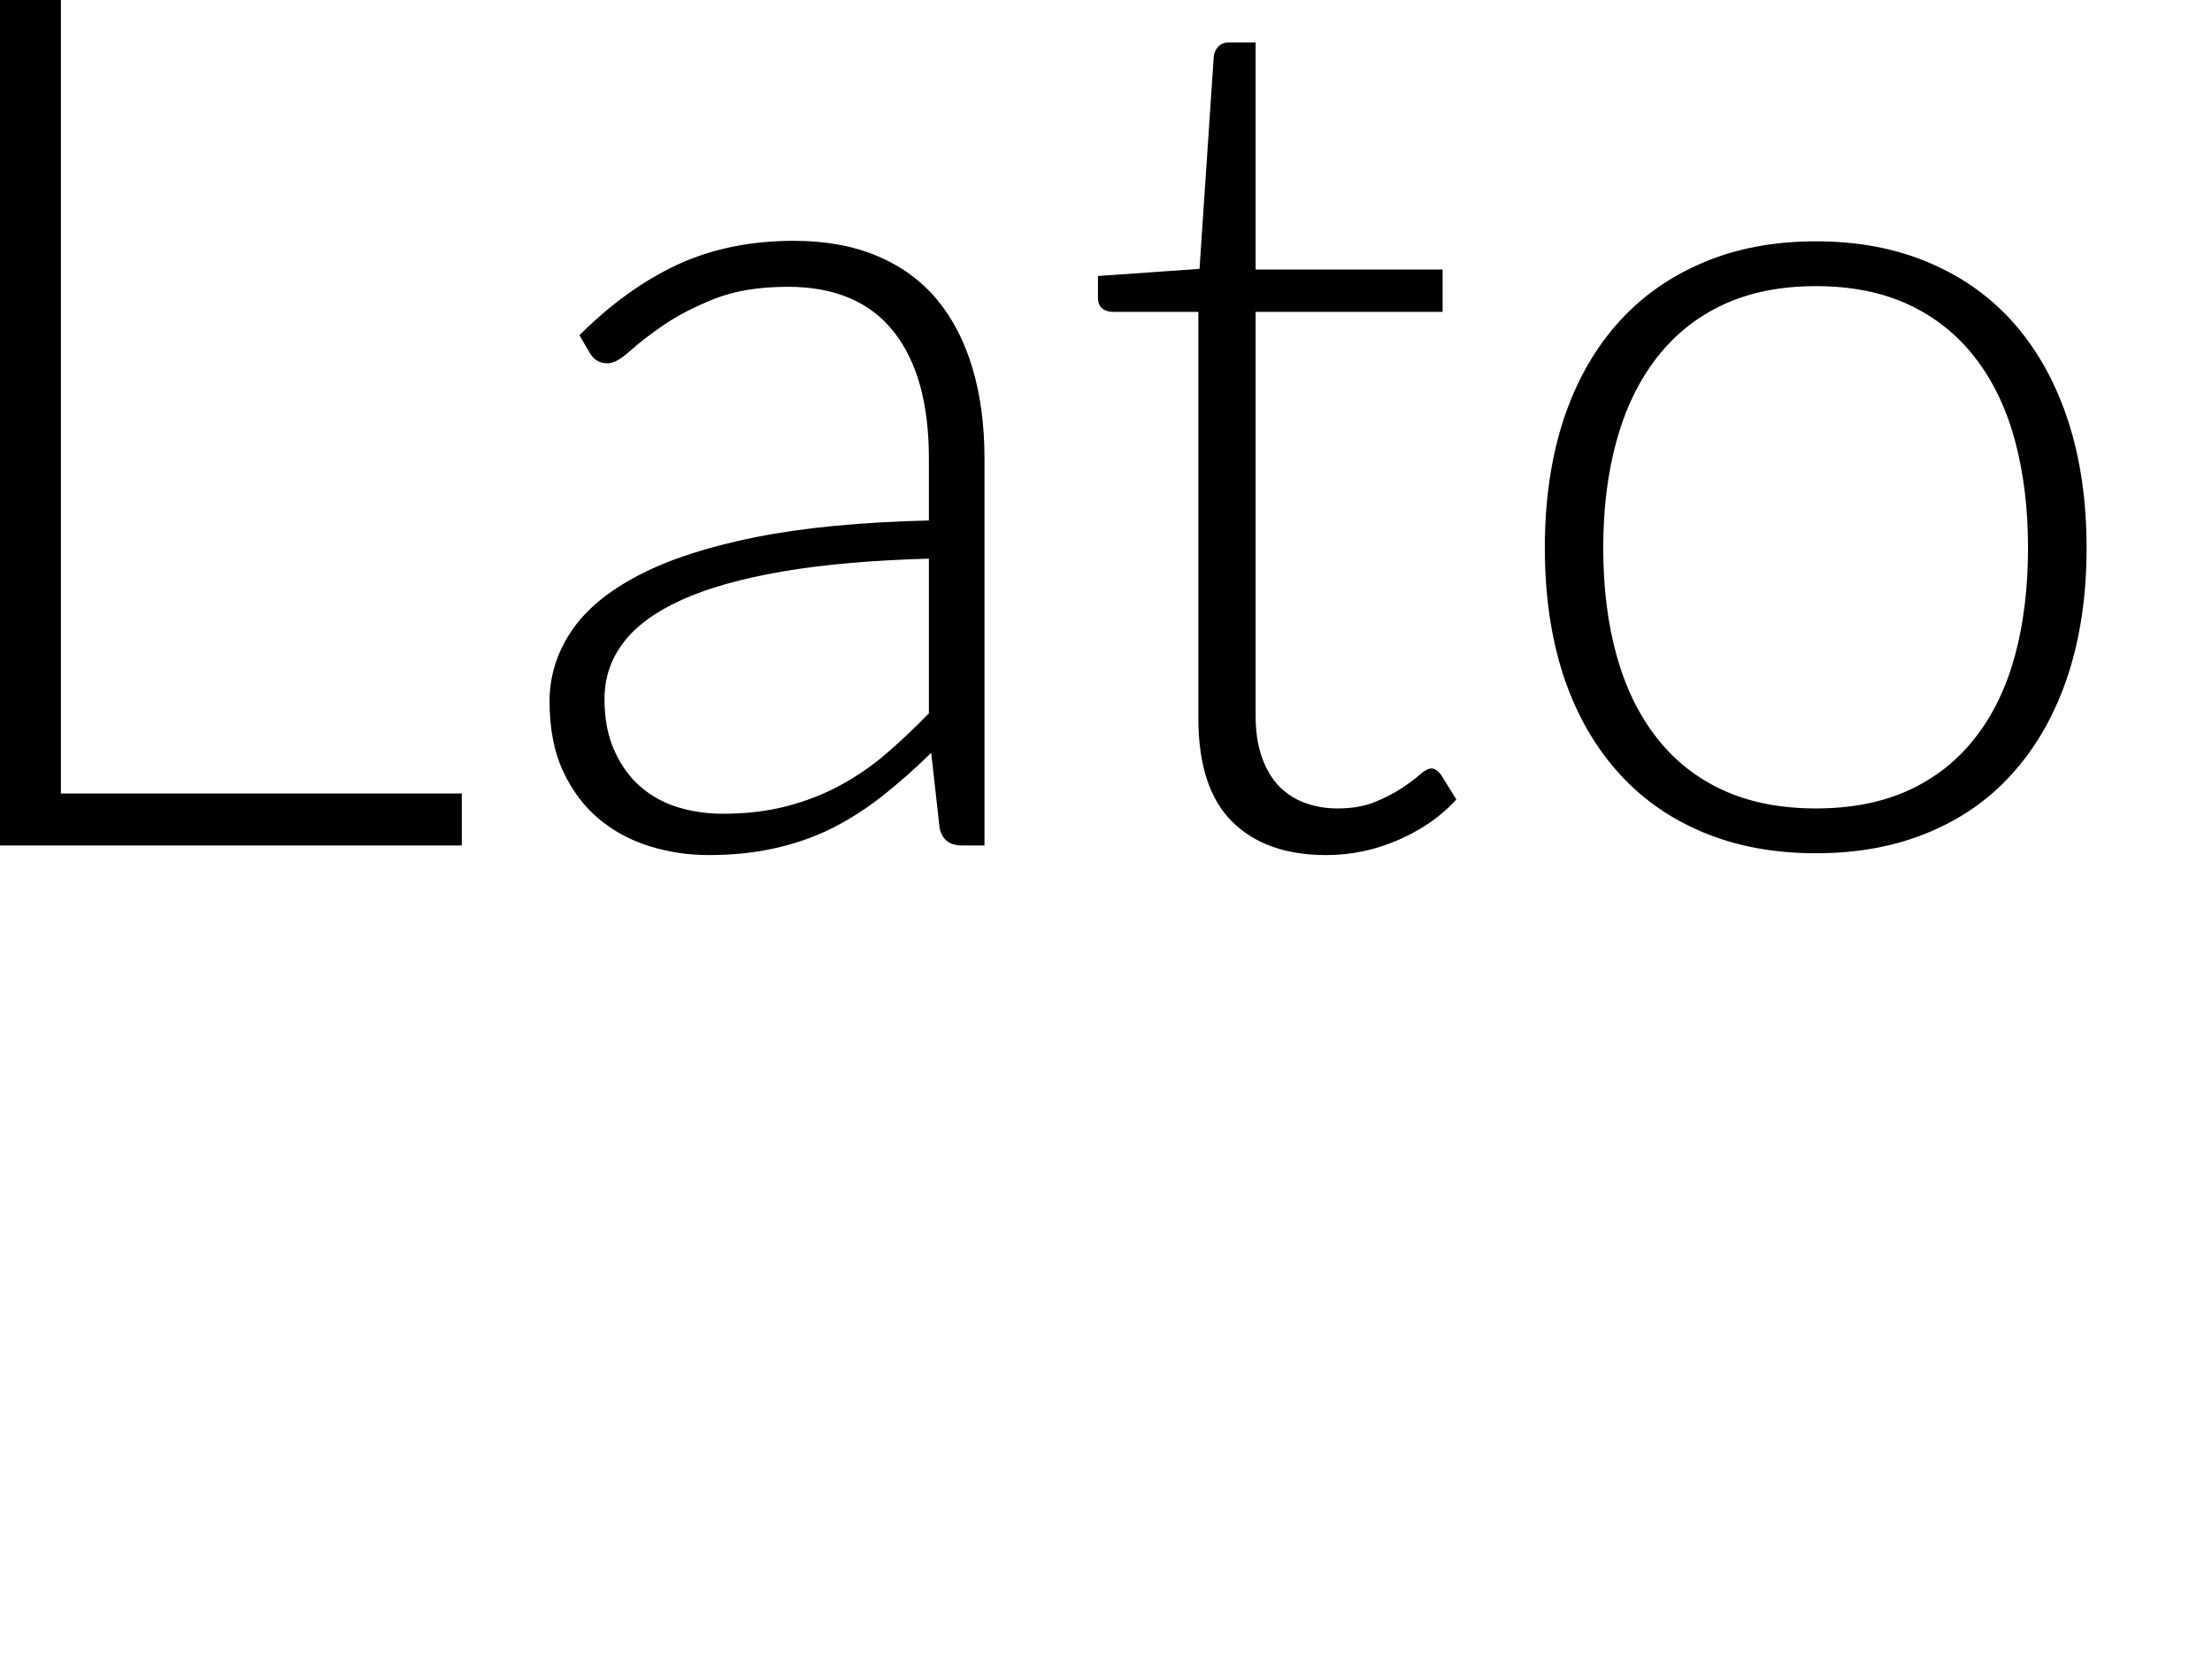
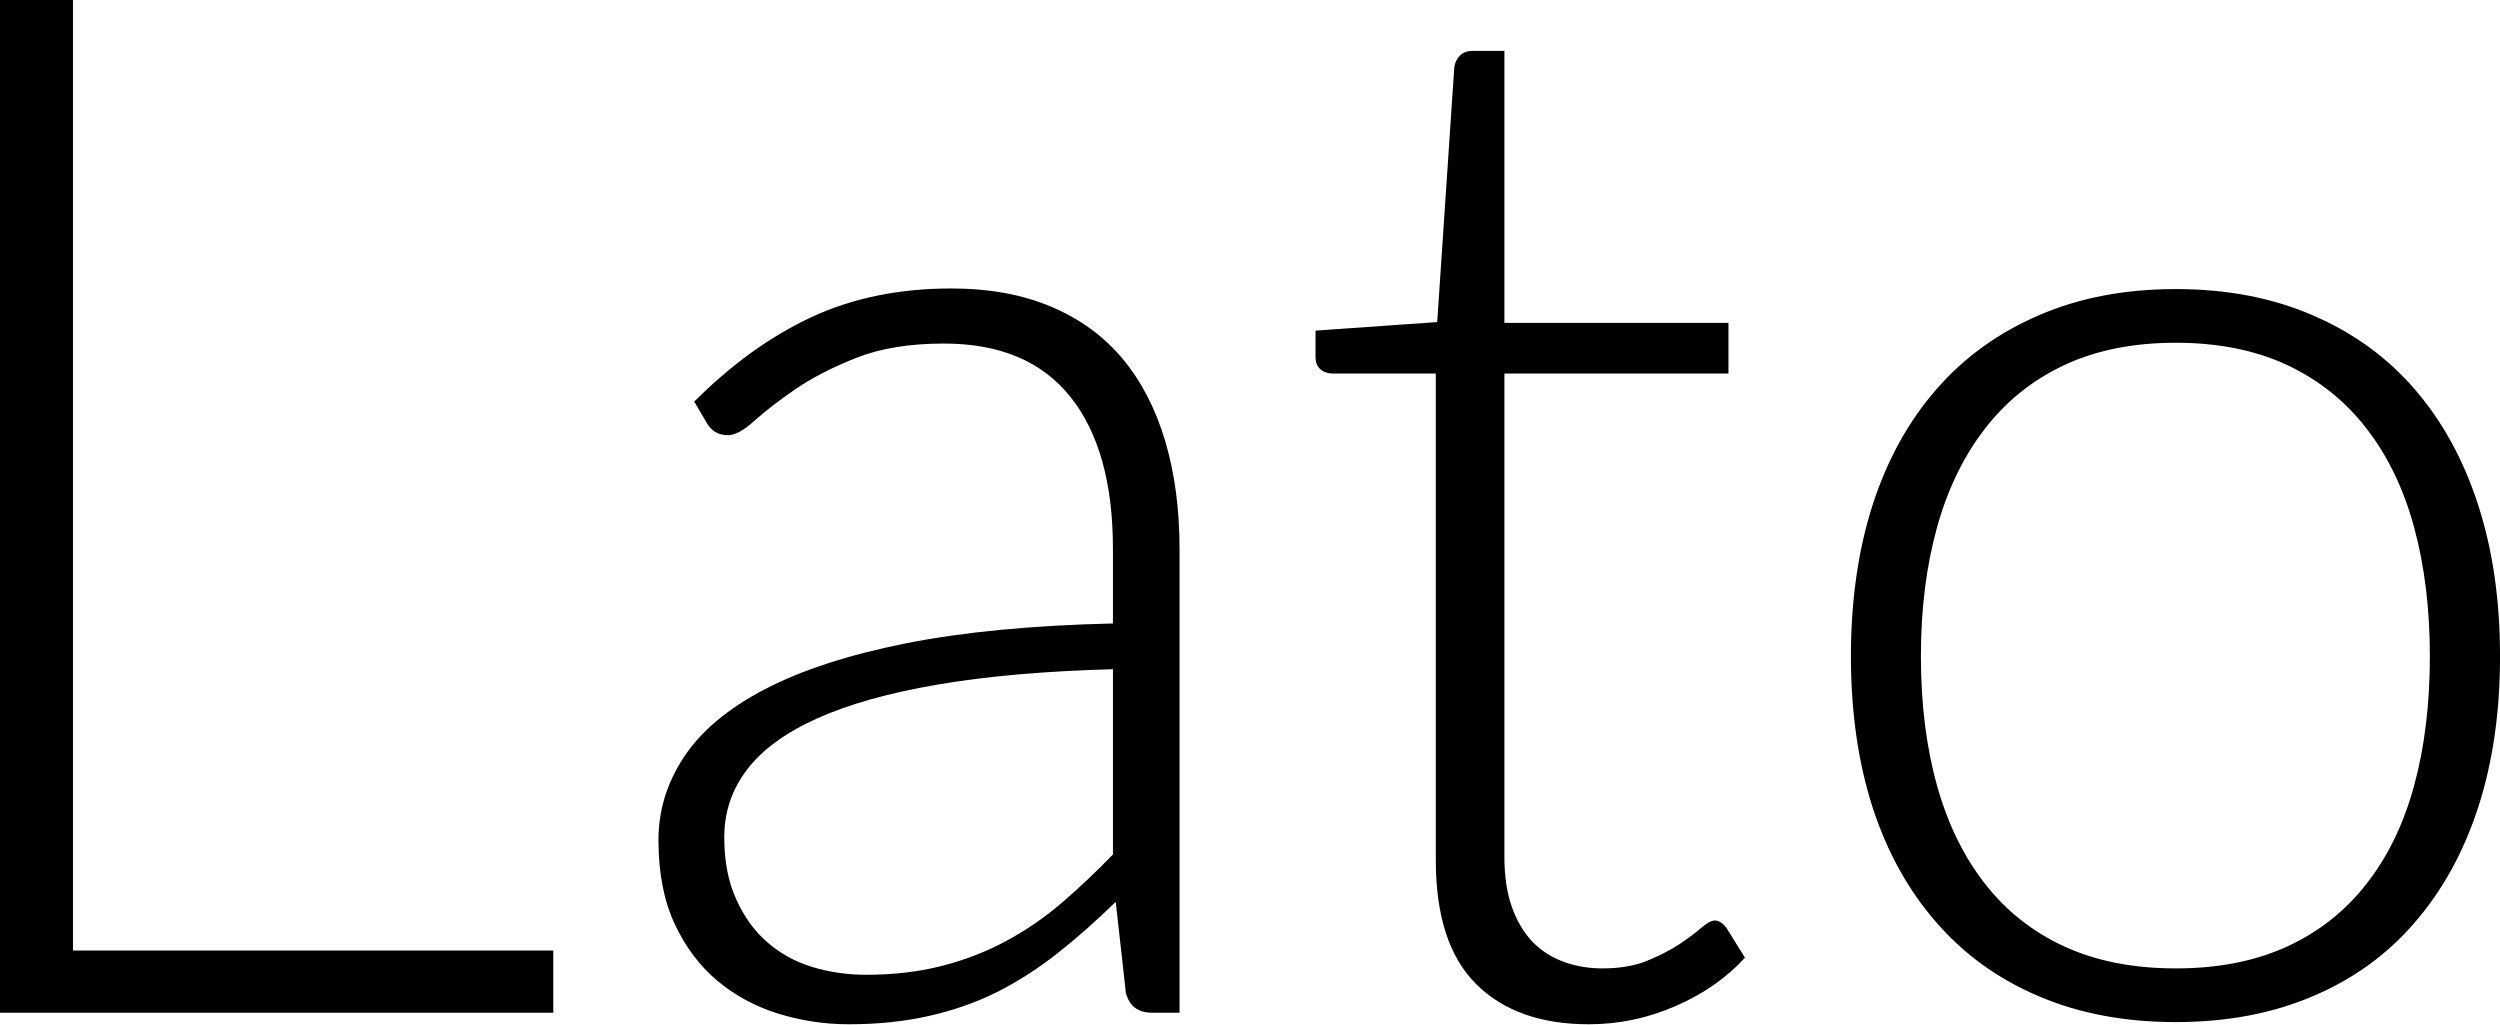
- <svg xmlns="http://www.w3.org/2000/svg" viewBox="7.56 49.06 133.308 100.576">
+ <svg xmlns="http://www.w3.org/2000/svg" viewBox="7.56 49.06 125.748 51.516">
  <path d="M11.23 49.06L11.23 96.87L35.39 96.87L35.39 100L7.56 100L7.56 49.06L11.23 49.06ZM66.89 100L65.52 100Q64.44 100 64.19 98.99L64.19 98.99L63.68 94.42Q62.21 95.86 60.75 97.01Q59.29 98.16 57.71 98.96Q56.12 99.75 54.29 100.16Q52.45 100.58 50.26 100.58L50.26 100.58Q48.42 100.58 46.69 100.04Q44.96 99.50 43.63 98.38Q42.30 97.26 41.49 95.52Q40.68 93.77 40.68 91.32L40.68 91.32Q40.68 89.06 41.98 87.11Q43.27 85.17 46.03 83.73Q48.78 82.29 53.12 81.42Q57.46 80.56 63.54 80.42L63.54 80.42L63.54 76.67Q63.54 71.70 61.40 69.02Q59.26 66.34 55.04 66.34L55.04 66.34Q52.45 66.34 50.63 67.06Q48.82 67.78 47.56 68.64Q46.30 69.51 45.50 70.23Q44.71 70.95 44.17 70.95L44.17 70.95Q43.45 70.95 43.09 70.30L43.09 70.30L42.48 69.26Q45.29 66.45 48.38 65.01Q51.48 63.57 55.40 63.57L55.40 63.57Q58.28 63.57 60.44 64.49Q62.60 65.40 64.03 67.11Q65.45 68.82 66.17 71.25Q66.89 73.68 66.89 76.67L66.89 76.67L66.89 100ZM51.12 98.09L51.12 98.09Q53.21 98.09 54.95 97.64Q56.70 97.19 58.19 96.38Q59.69 95.57 60.98 94.46Q62.28 93.34 63.54 92.04L63.54 92.04L63.54 82.72Q58.43 82.86 54.74 83.49Q51.05 84.12 48.65 85.20Q46.26 86.28 45.13 87.78Q43.99 89.27 43.99 91.18L43.99 91.18Q43.99 92.98 44.59 94.29Q45.18 95.61 46.15 96.45Q47.12 97.30 48.42 97.70Q49.72 98.09 51.12 98.09ZM87.48 100.58L87.48 100.58Q83.84 100.58 81.81 98.56Q79.78 96.54 79.78 92.33L79.78 92.33L79.78 67.85L74.63 67.85Q74.23 67.85 73.98 67.64Q73.73 67.42 73.73 67.02L73.73 67.02L73.73 65.69L79.85 65.26L80.71 52.44Q80.75 52.12 80.98 51.87Q81.22 51.62 81.61 51.62L81.61 51.62L83.23 51.62L83.23 65.30L94.50 65.30L94.50 67.85L83.23 67.85L83.23 92.15Q83.23 93.63 83.61 94.69Q83.99 95.75 84.65 96.44Q85.32 97.12 86.22 97.44Q87.12 97.77 88.16 97.77L88.16 97.77Q89.46 97.77 90.40 97.39Q91.33 97.01 92.02 96.56Q92.70 96.11 93.13 95.73Q93.56 95.36 93.82 95.36L93.82 95.36Q94.10 95.36 94.39 95.72L94.39 95.72L95.33 97.23Q93.96 98.74 91.85 99.66Q89.75 100.58 87.48 100.58ZM117.00 63.60L117.00 63.60Q120.85 63.60 123.89 64.92Q126.94 66.23 129.02 68.64Q131.11 71.06 132.21 74.46Q133.31 77.86 133.31 82.07L133.31 82.07Q133.31 86.28 132.21 89.67Q131.11 93.05 129.02 95.46Q126.94 97.88 123.89 99.17Q120.85 100.47 117.00 100.47L117.00 100.47Q113.15 100.47 110.11 99.17Q107.06 97.88 104.96 95.46Q102.85 93.05 101.75 89.67Q100.66 86.28 100.66 82.07L100.66 82.07Q100.66 77.86 101.75 74.46Q102.85 71.06 104.96 68.64Q107.06 66.23 110.11 64.92Q113.15 63.60 117.00 63.60ZM117.00 97.77L117.00 97.77Q120.20 97.77 122.60 96.67Q124.99 95.57 126.59 93.52Q128.20 91.47 128.99 88.57Q129.78 85.67 129.78 82.07L129.78 82.07Q129.78 78.51 128.99 75.59Q128.20 72.68 126.59 70.61Q124.99 68.54 122.60 67.42Q120.20 66.30 117.00 66.30L117.00 66.30Q113.80 66.30 111.40 67.42Q109.01 68.54 107.41 70.61Q105.80 72.68 104.99 75.59Q104.18 78.51 104.18 82.07L104.18 82.07Q104.18 85.67 104.99 88.57Q105.80 91.47 107.41 93.52Q109.01 95.57 111.40 96.67Q113.80 97.77 117.00 97.77Z" />
</svg>
